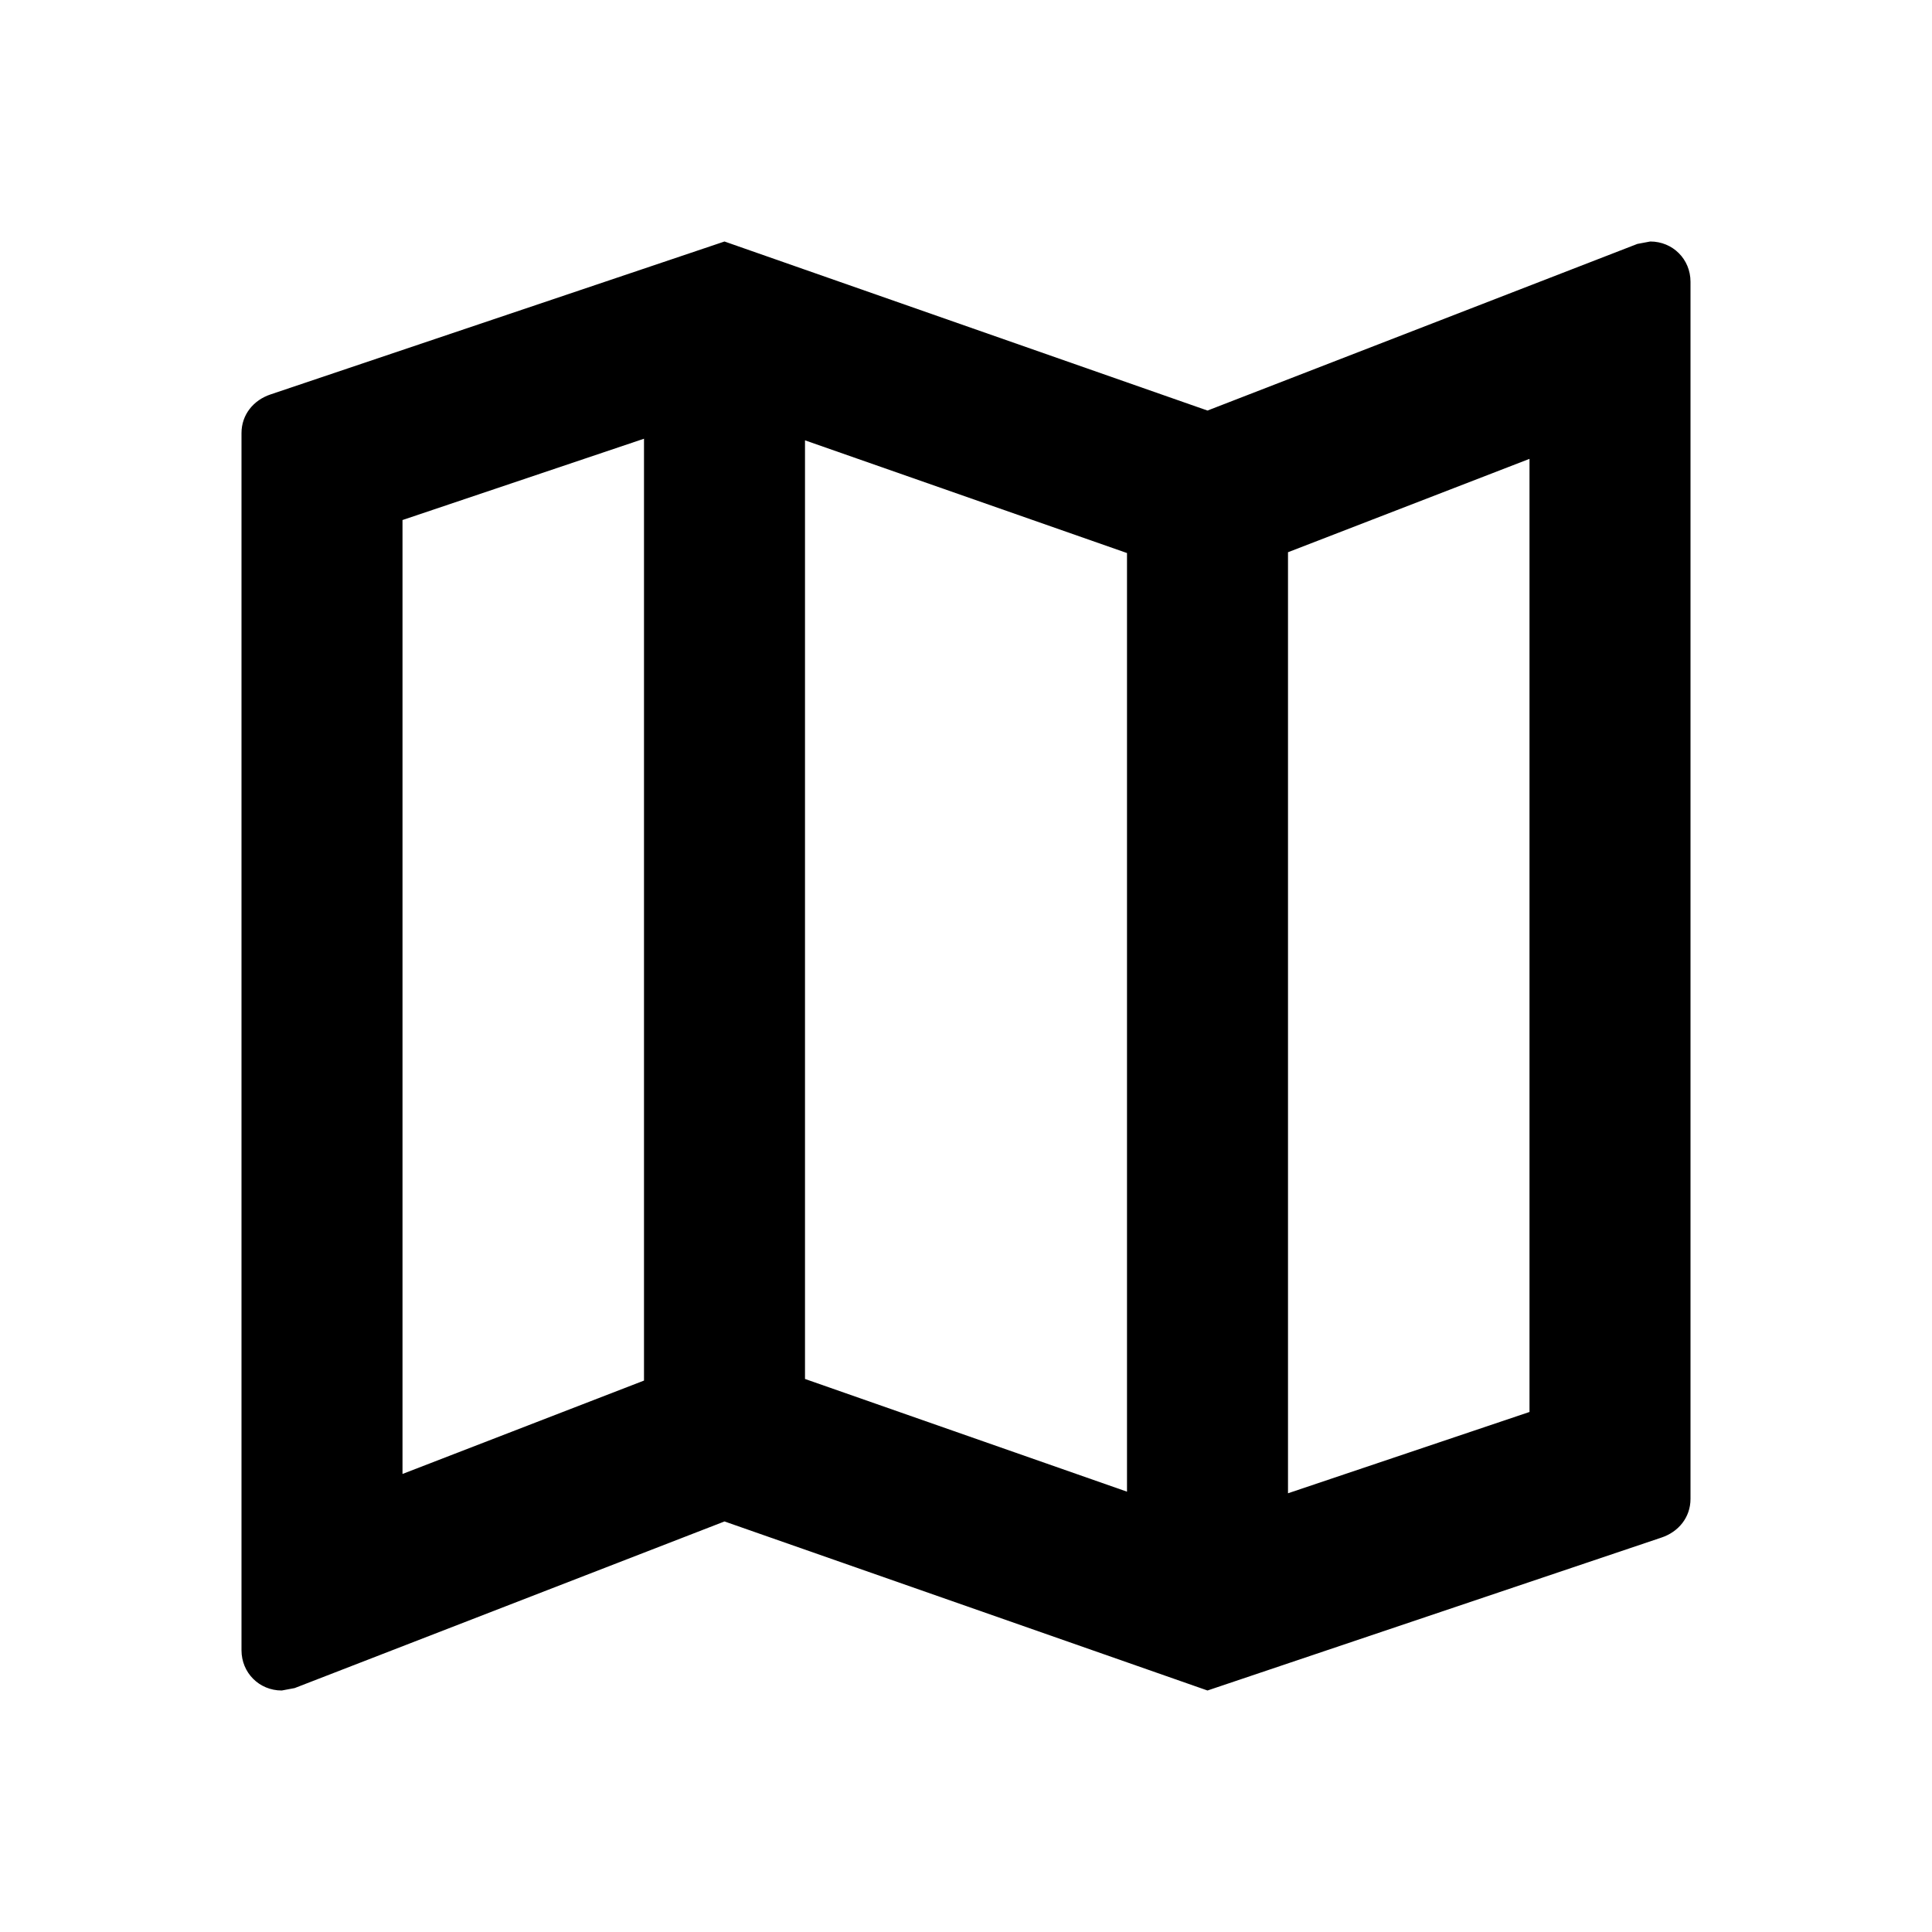
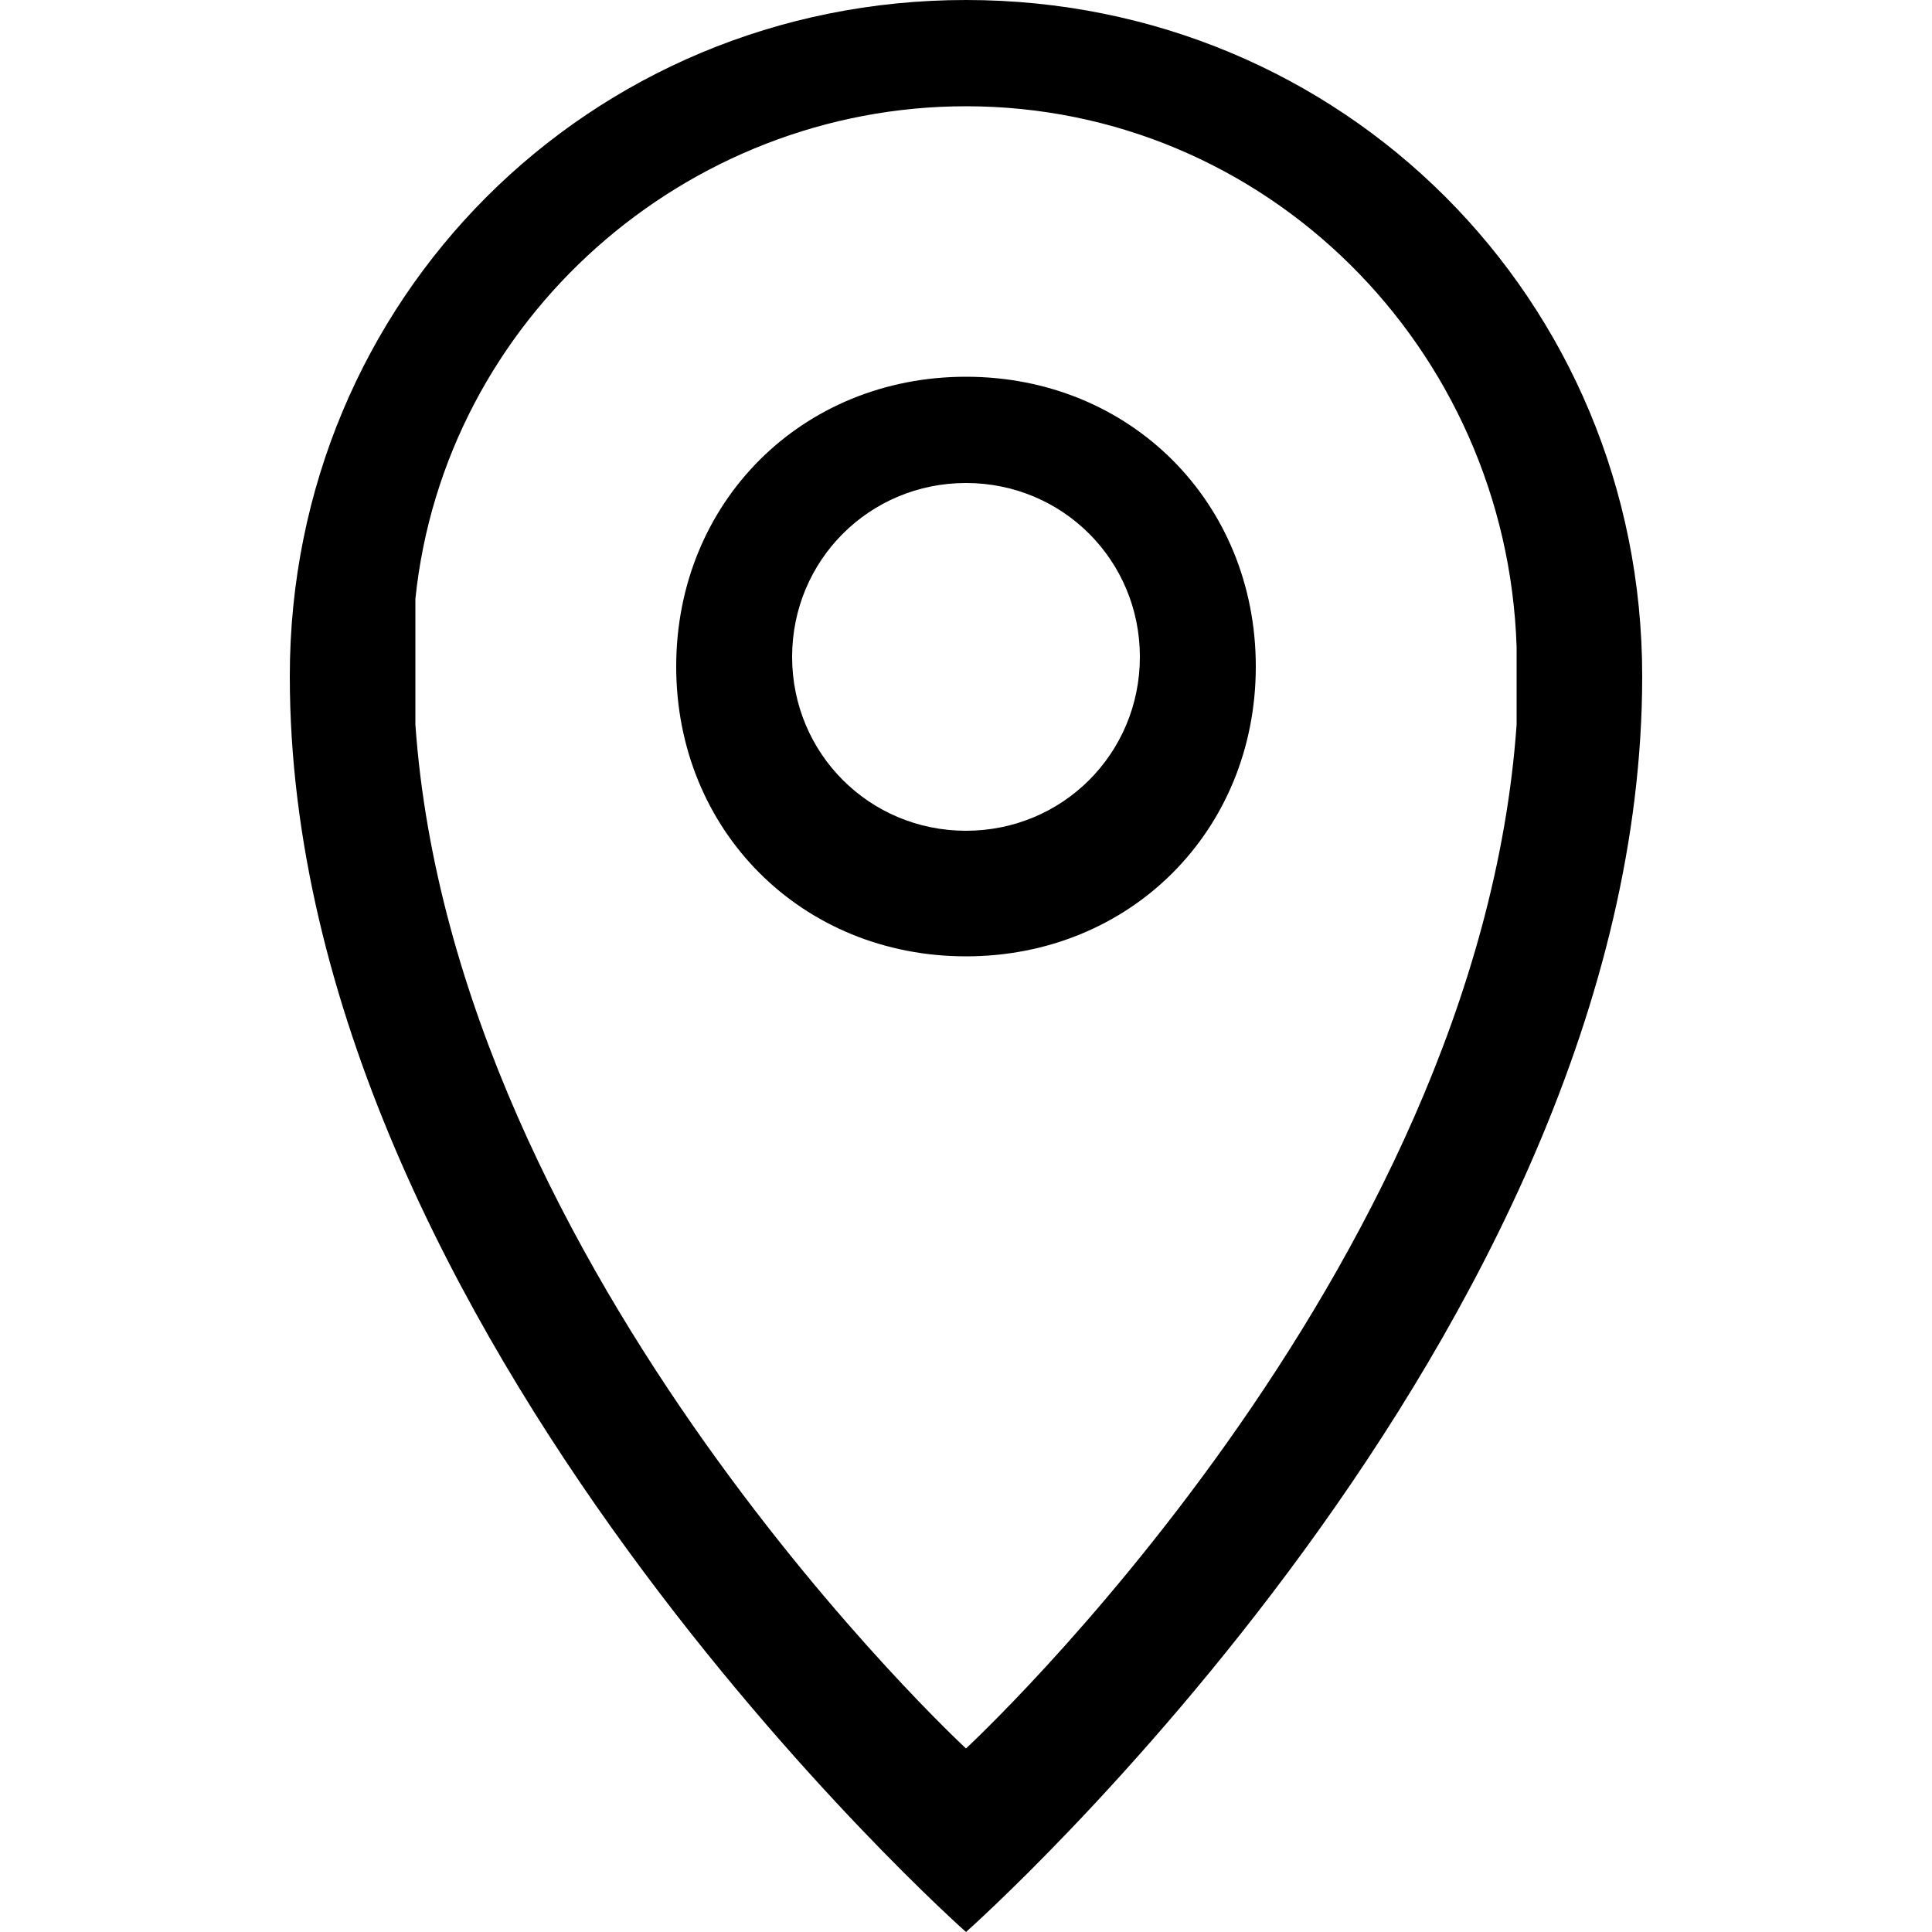
- <svg xmlns="http://www.w3.org/2000/svg" width="20" height="20" viewBox="0 0 24 24" role="img" aria-hidden="true" focusable="false">
-   <path fill="none" d="M0 0h24v24H0V0z" />
-   <path d="M20.5 3l-.16.03L15 5.1 9 3 3.36 4.9c-.21.07-.36.25-.36.48V20.5c0 .28.22.5.5.5l.16-.03L9 18.9l6 2.1 5.64-1.9c.21-.07.36-.25.36-.48V3.5c0-.28-.22-.5-.5-.5zM10 5.47l4 1.4v11.66l-4-1.4V5.47zm-5 .99l3-1.01v11.7l-3 1.16V6.46zm14 11.08l-3 1.01V6.86l3-1.16v11.84z" />
+ <svg xmlns="http://www.w3.org/2000/svg" version="1.1" id="Layer_1" x="0px" y="0px" viewBox="0 0 20 20" style="enable-background:new 0 0 20 20;" xml:space="preserve">
+   <path d="M10,3.9c-1.7,0-3,1.3-3,3c0,1.7,1.3,3,3,3c1.7,0,3-1.3,3-3C13,5.2,11.7,3.9,10,3.9z M10,8.6c-1,0-1.8-0.8-1.8-1.8  c0-1,0.8-1.8,1.8-1.8c1,0,1.8,0.8,1.8,1.8C11.8,7.8,11,8.6,10,8.6z" />
+   <path d="M10,0C6.1,0,3,3.1,3,7c0,6.8,7,13,7,13s7-6.2,7-13C17,3.1,13.9,0,10,0z M10,18.1c0,0-5.3-4.9-5.7-10.6c0-0.2,0-0.4,0-0.7  c0,0,0,0,0,0c0,0,0,0,0,0c0-0.3,0-0.5,0-0.6C4.6,3.3,7.1,1.1,10,1.1c3.1,0,5.6,2.5,5.7,5.6c0,0.1,0,0.1,0,0.1c0,0,0,0,0,0  c0,0,0,0,0,0c0,0.2,0,0.4,0,0.7C15.3,13.2,10,18.1,10,18.1z" />
</svg>
